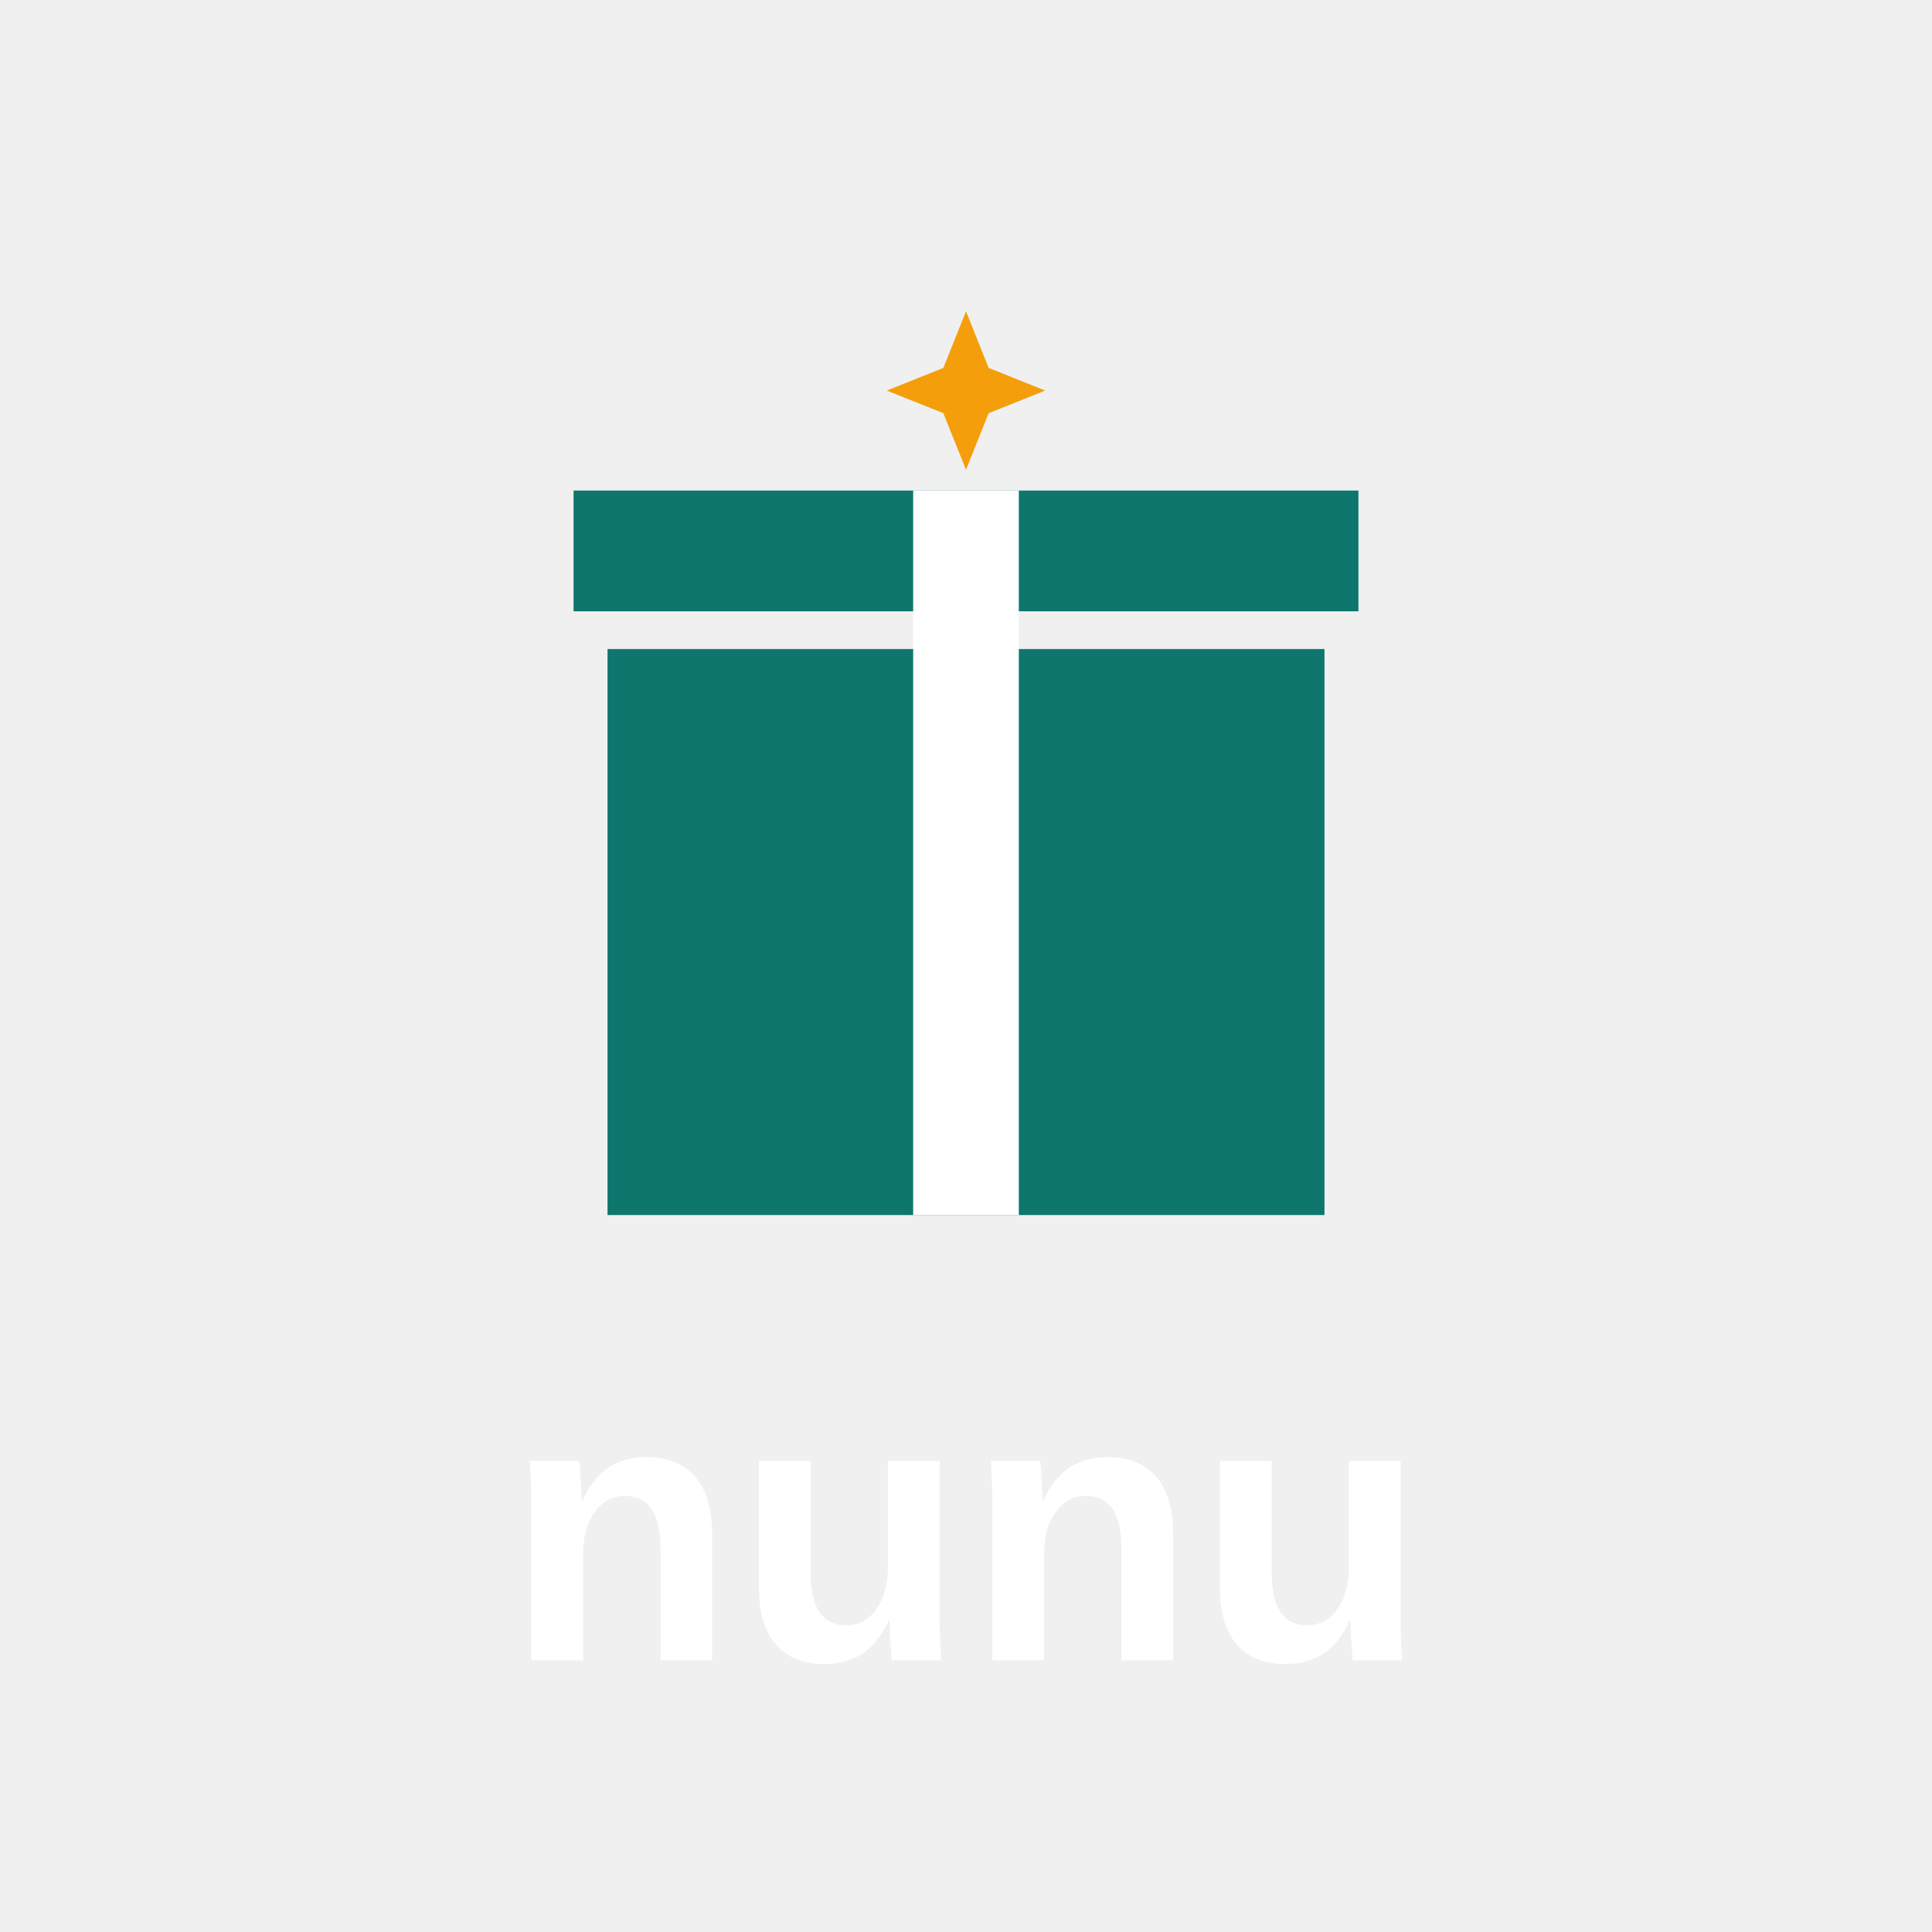
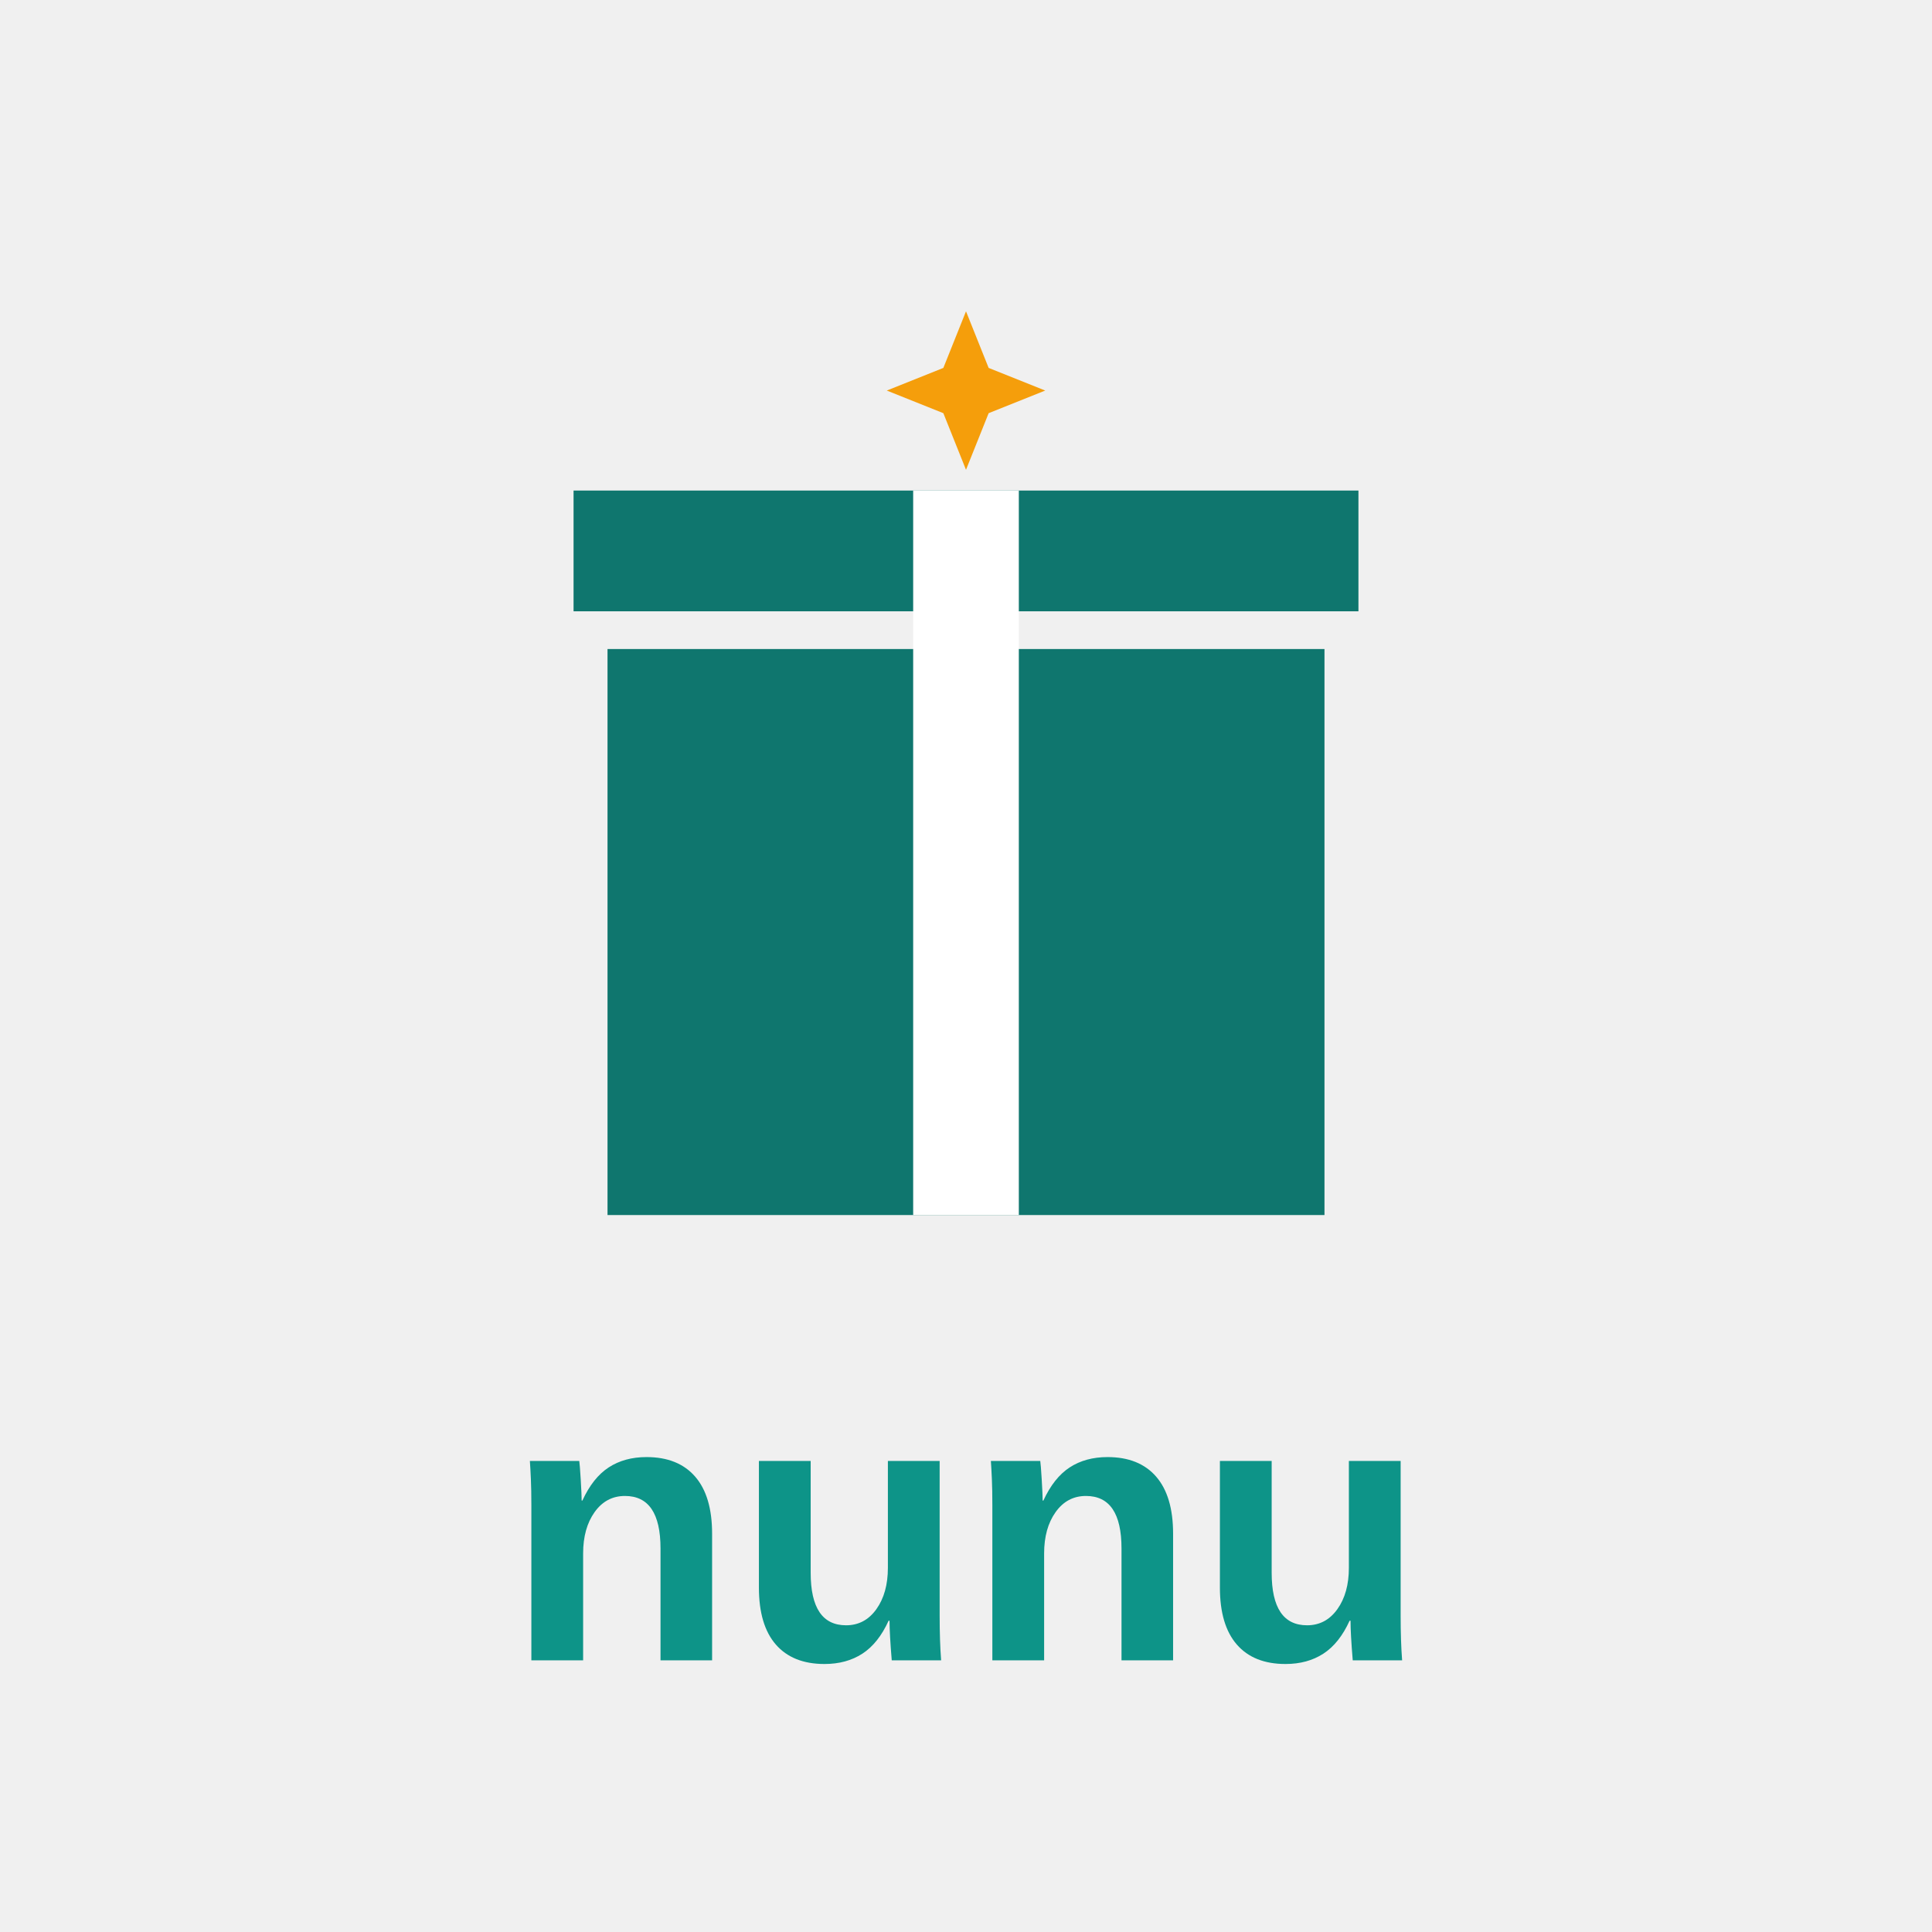
<svg xmlns="http://www.w3.org/2000/svg" viewBox="0 0 1024 1024" width="1024" height="1024">
  <polygon points="512,165 524,195 554,207 524,219 512,249 500,219 470,207 500,195" fill="#f59e0b" />
  <rect x="304" y="260" width="416" height="64" fill="#0f766e" />
  <rect x="322" y="344" width="380" height="300" fill="#0f766e" />
  <rect x="484" y="260" width="56" height="384" fill="#ffffff" />
-   <text x="512" y="880" font-family="Arial, Helvetica, sans-serif" font-size="200" font-weight="bold" fill="#ffffff" text-anchor="middle">nunu</text>
+   <text x="512" y="880" font-family="Arial, Helvetica, sans-serif" font-size="200" font-weight="bold" fill="#0d9488" text-anchor="middle">nunu</text>
</svg>
